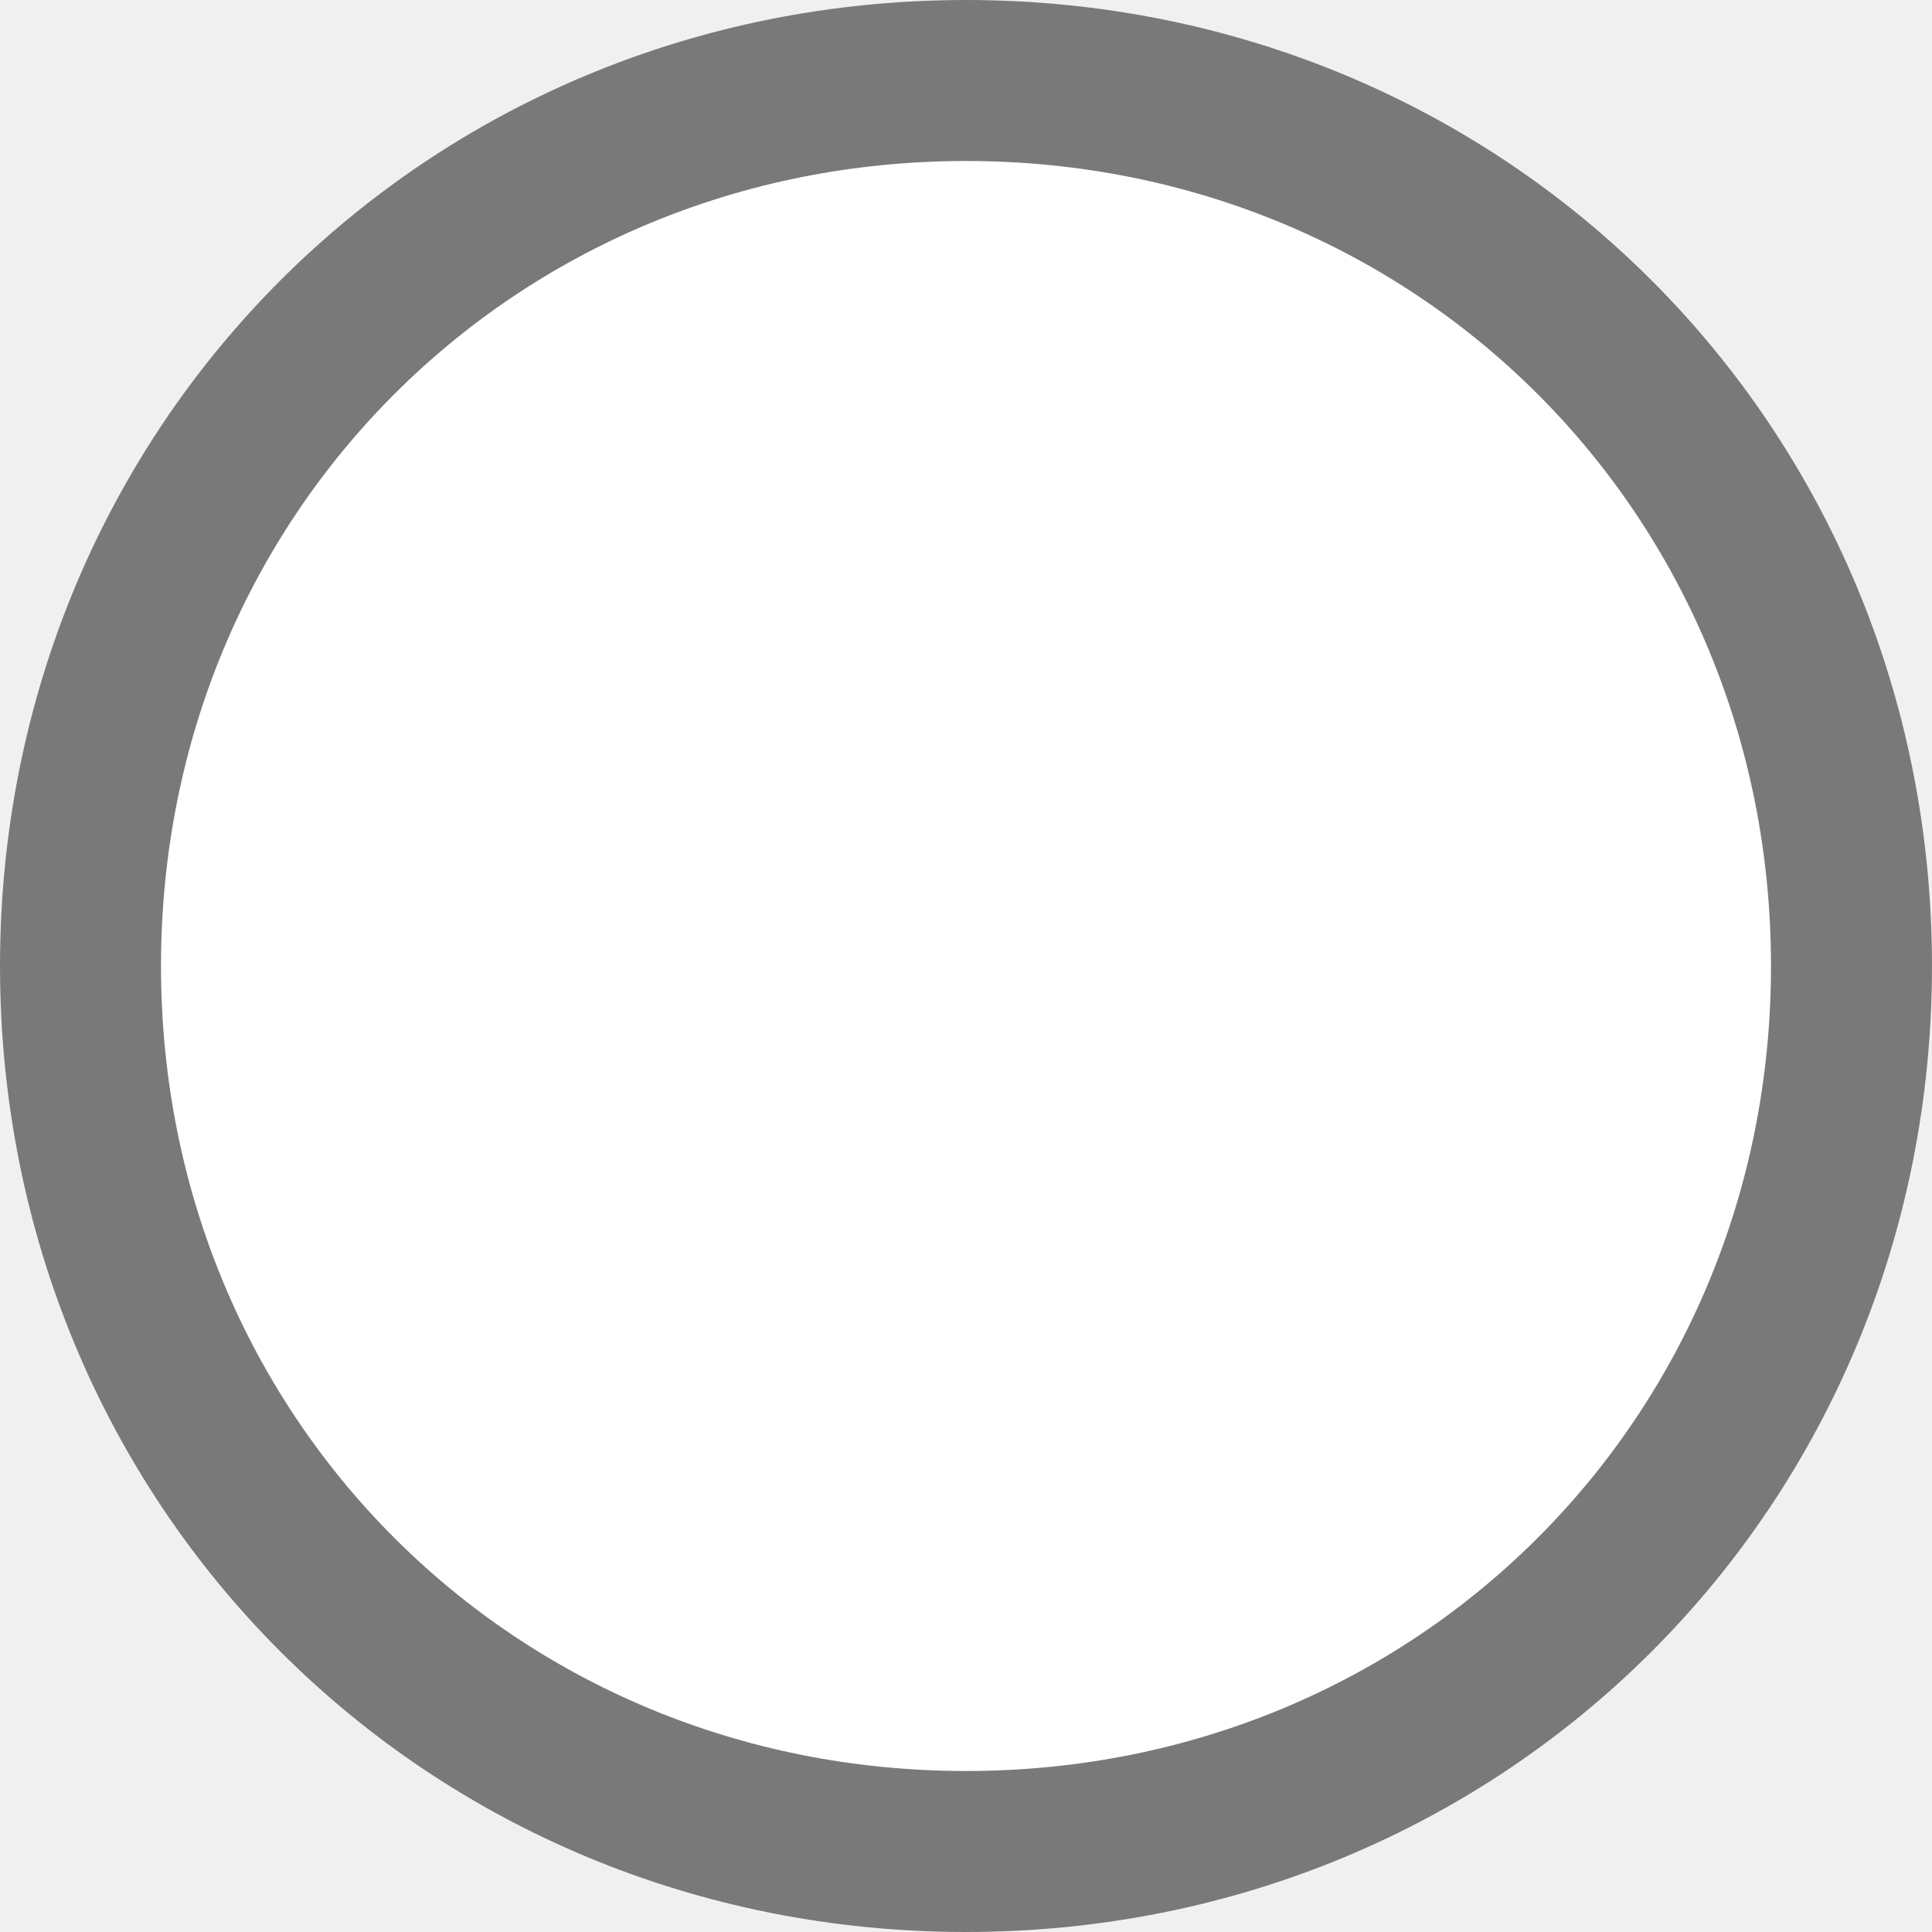
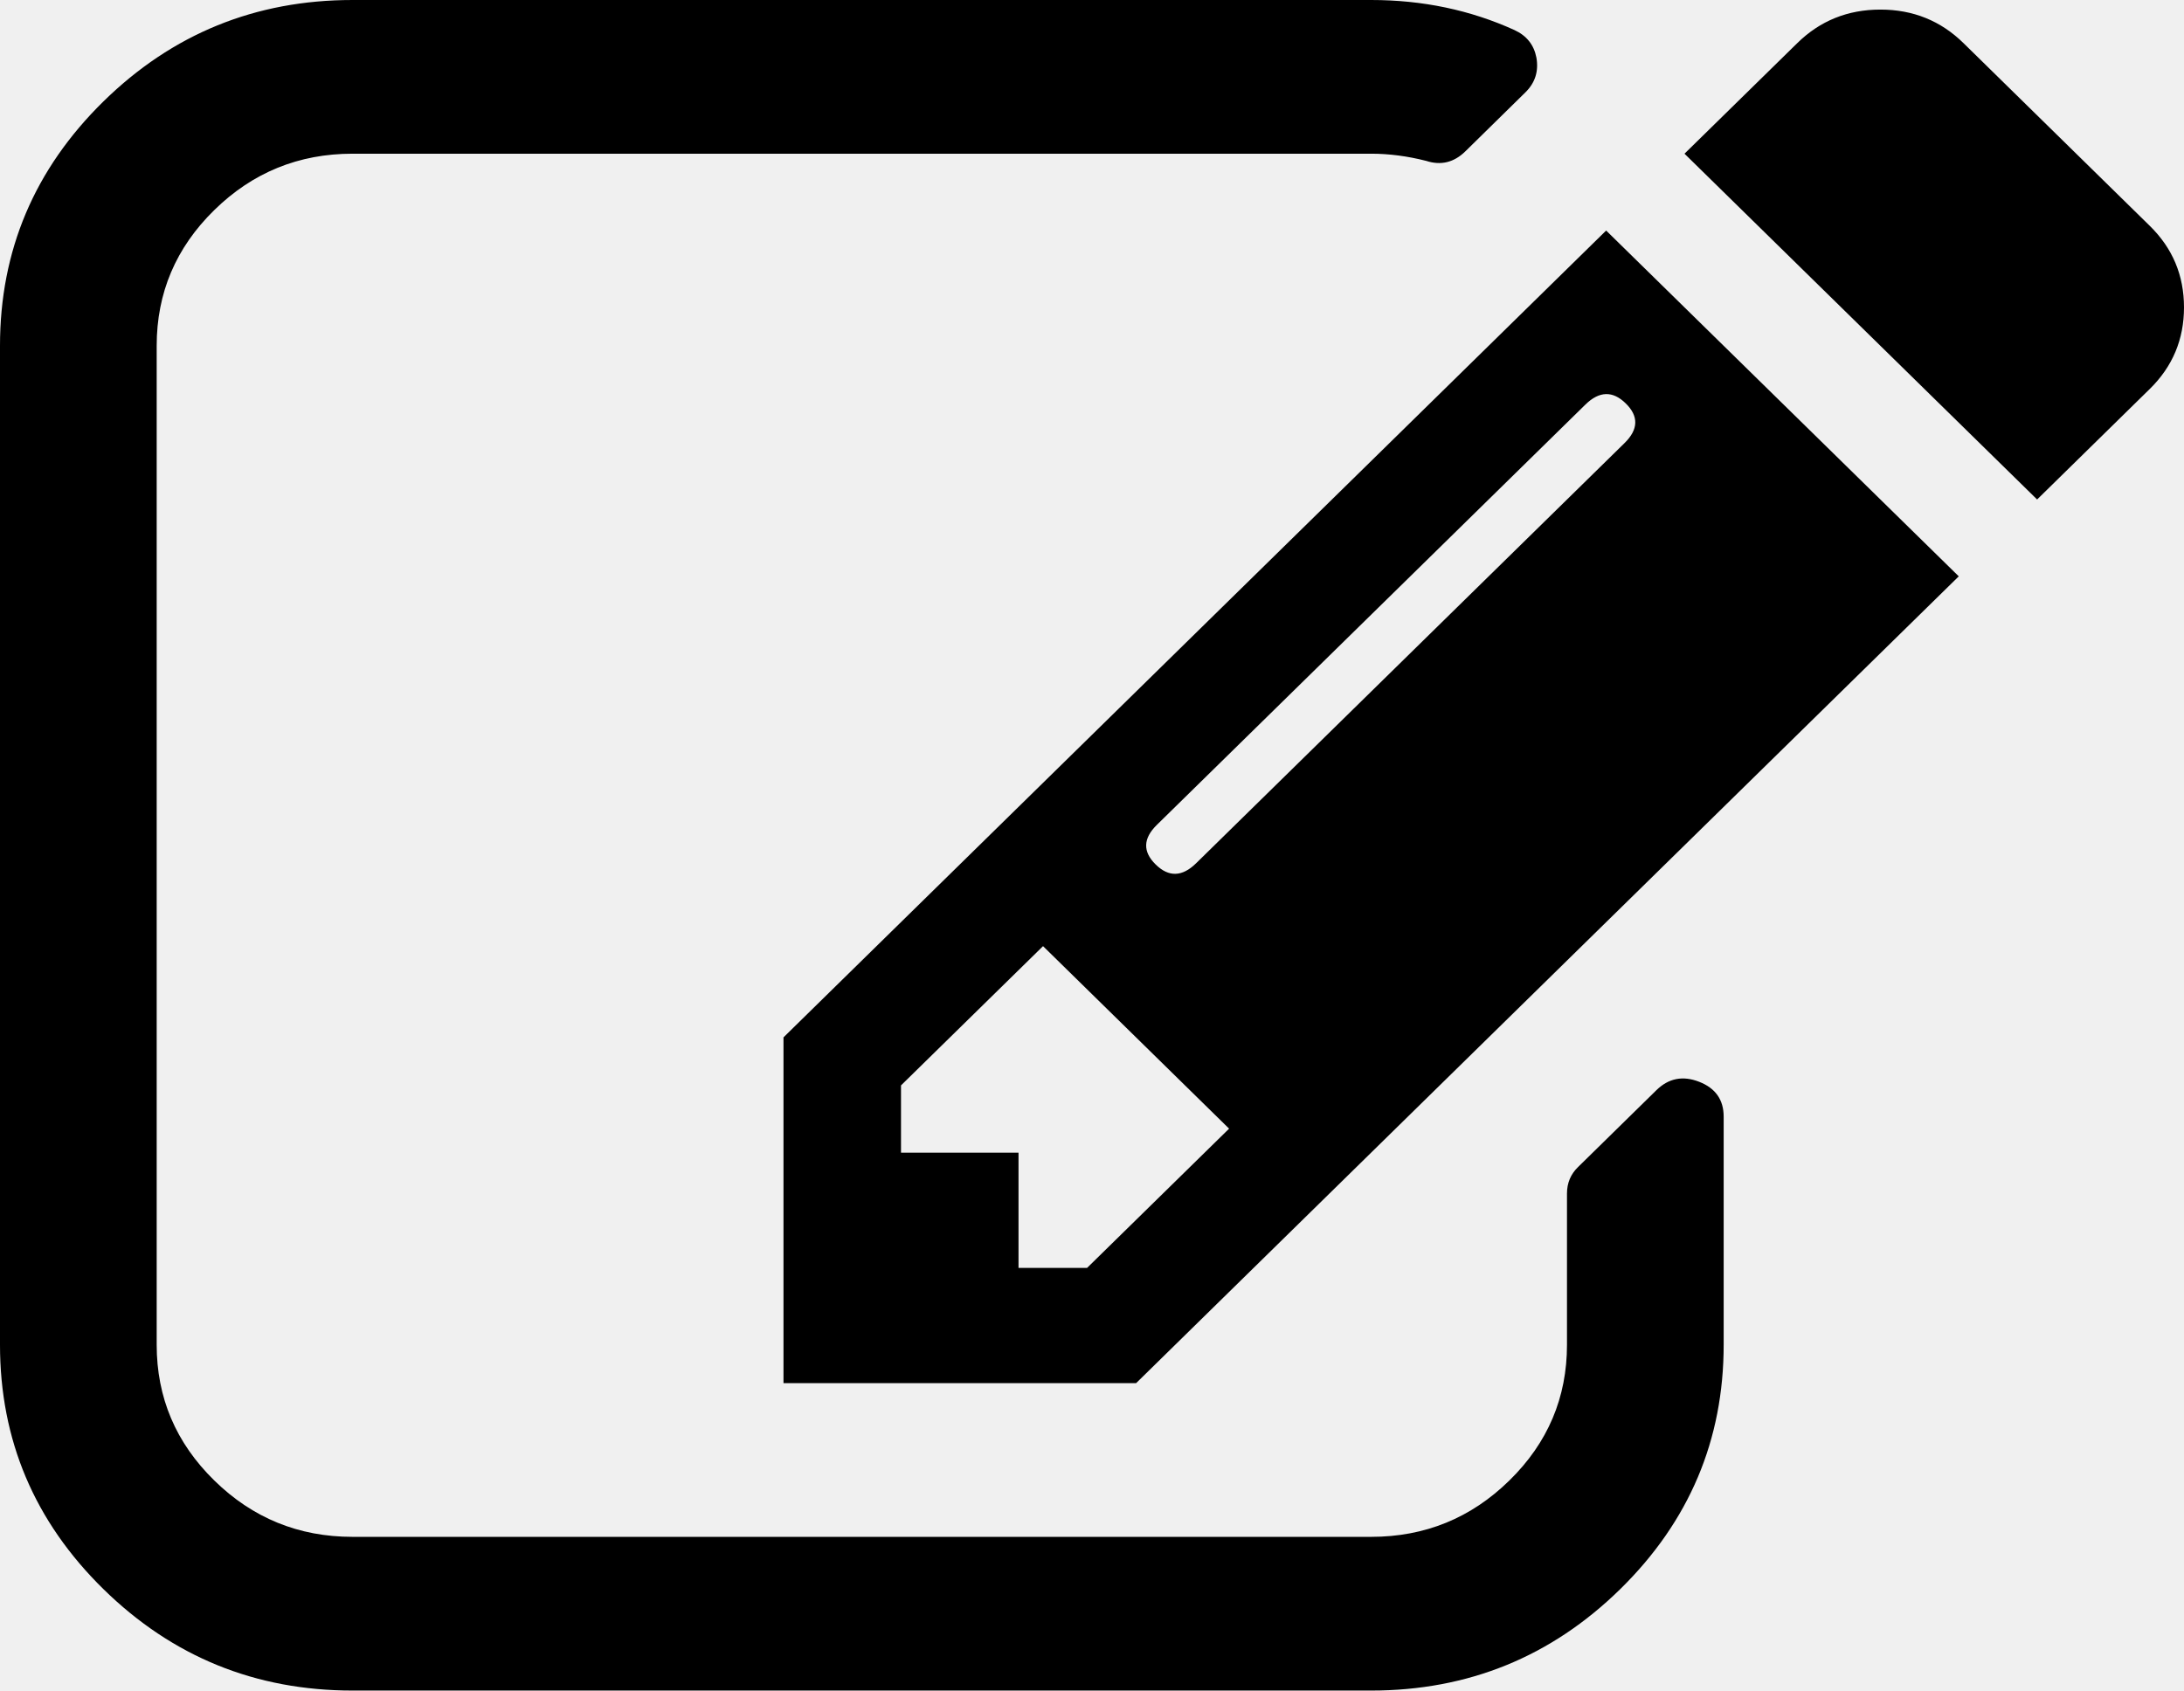
- <svg xmlns="http://www.w3.org/2000/svg" version="1.1" width="12px" height="12px" viewBox="474 89.5  12 12">
-   <path d="M 480 89.5  C 483.36 89.5  486 92.14  486 95.5  C 486 98.86  483.36 101.5  480 101.5  C 476.64 101.5  474 98.86  474 95.5  C 474 92.14  476.64 89.5  480 89.5  Z " fill-rule="nonzero" fill="#ffffff" stroke="none" />
-   <path d="M 480 90  C 483.08 90  485.5 92.42  485.5 95.5  C 485.5 98.58  483.08 101  480 101  C 476.92 101  474.5 98.58  474.5 95.5  C 474.5 92.42  476.92 90  480 90  Z " stroke-width="1" stroke="#797979" fill="none" />
+ <svg xmlns="http://www.w3.org/2000/svg" version="1.1" width="31px" height="24px">
+   <g transform="matrix(1 0 0 1 -950 -274 )">
+     <path d="M 14.457 18  L 15.43 18  L 17.446 16.023  L 14.805 13.432  L 12.789 15.409  L 12.789 16.364  L 14.457 16.364  L 14.457 18  Z M 23.059 6.29  C 23.256 6.097  23.262 5.909  23.076 5.727  C 22.891 5.545  22.7 5.551  22.503 5.744  L 16.421 11.71  C 16.224 11.903  16.218 12.091  16.404 12.273  C 16.589 12.455  16.78 12.449  16.977 12.256  L 23.059 6.29  Z M 24.119 15.358  C 24.351 15.449  24.466 15.614  24.466 15.852  L 24.466 19.091  C 24.466 20.443  23.977 21.599  22.998 22.56  C 22.019 23.52  20.84 24  19.462 24  L 5.004 24  C 3.626 24  2.447 23.52  1.468 22.56  C 0.489 21.599  0 20.443  0 19.091  L 0 4.909  C 0 3.557  0.489 2.401  1.468 1.44  C 2.447 0.48  3.626 0  5.004 0  L 19.462 0  C 20.192 0  20.869 0.142  21.495 0.426  C 21.669 0.506  21.773 0.636  21.808 0.818  C 21.842 1.011  21.79 1.176  21.651 1.312  L 20.8 2.148  C 20.638 2.307  20.452 2.352  20.244 2.284  C 19.977 2.216  19.717 2.182  19.462 2.182  L 5.004 2.182  C 4.24 2.182  3.585 2.449  3.041 2.983  C 2.496 3.517  2.224 4.159  2.224 4.909  L 2.224 19.091  C 2.224 19.841  2.496 20.483  3.041 21.017  C 3.585 21.551  4.24 21.818  5.004 21.818  L 19.462 21.818  C 20.226 21.818  20.881 21.551  21.425 21.017  C 21.97 20.483  22.242 19.841  22.242 19.091  L 22.242 16.943  C 22.242 16.795  22.294 16.67  22.399 16.568  L 23.511 15.477  C 23.684 15.307  23.887 15.267  24.119 15.358  Z M 11.121 14.727  L 22.798 3.273  L 27.803 8.182  L 16.126 19.636  L 11.121 19.636  L 11.121 14.727  Z M 31 4.364  C 31 4.818  30.838 5.205  30.513 5.523  L 28.915 7.091  L 23.91 2.182  L 25.509 0.614  C 25.833 0.295  26.227 0.136  26.691 0.136  C 27.154 0.136  27.548 0.295  27.872 0.614  L 30.513 3.205  C 30.838 3.523  31 3.909  31 4.364  Z " fill-rule="nonzero" fill="#000000" stroke="none" transform="matrix(1 0 0 1 950 274 )" />
+   </g>
</svg>
